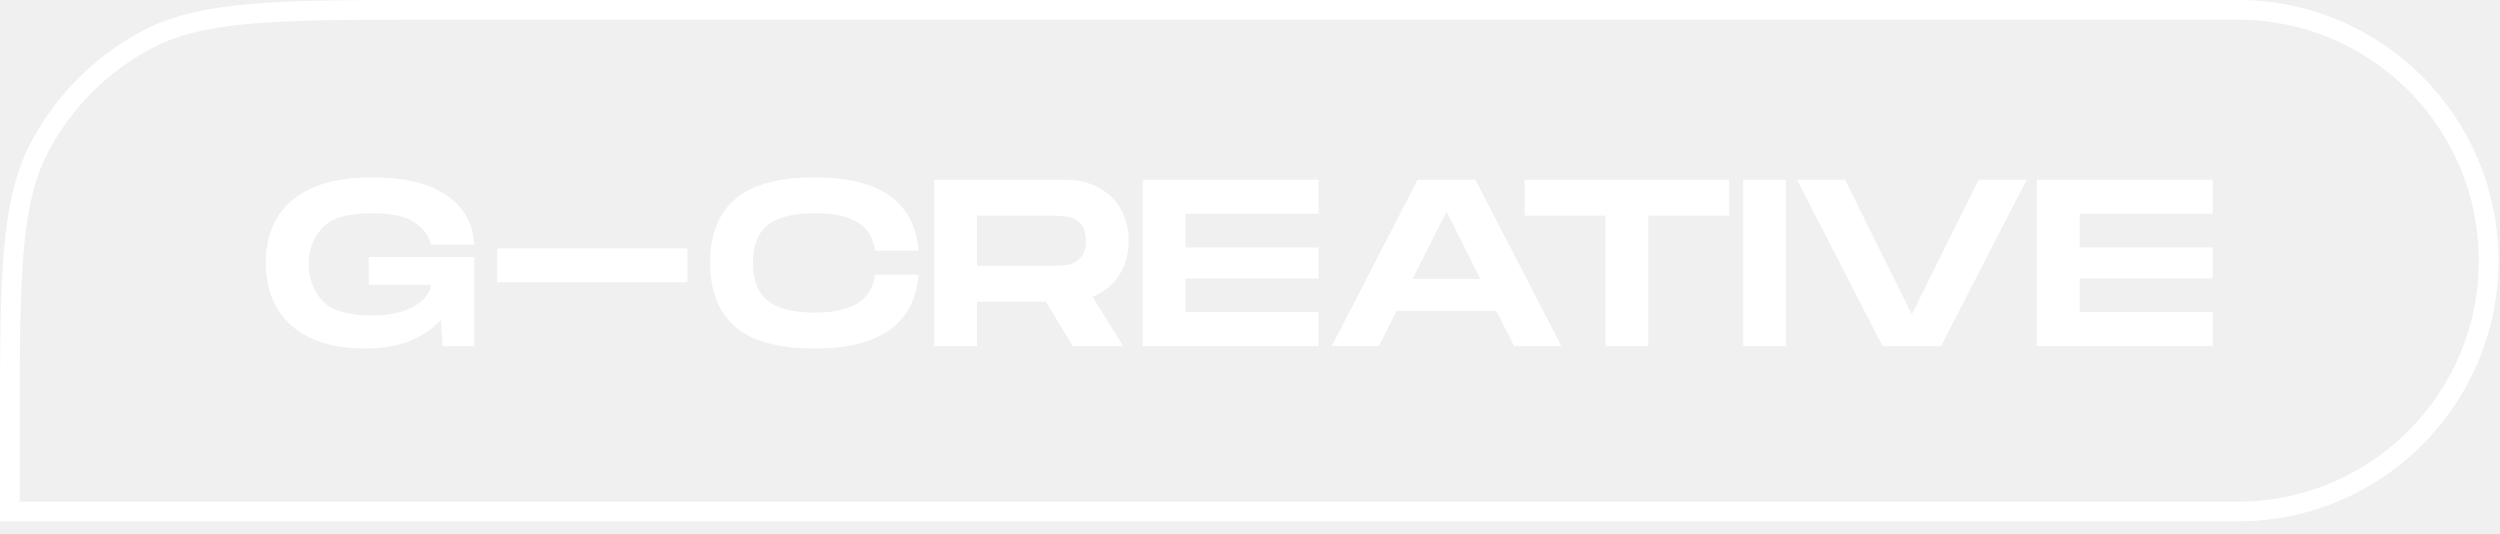
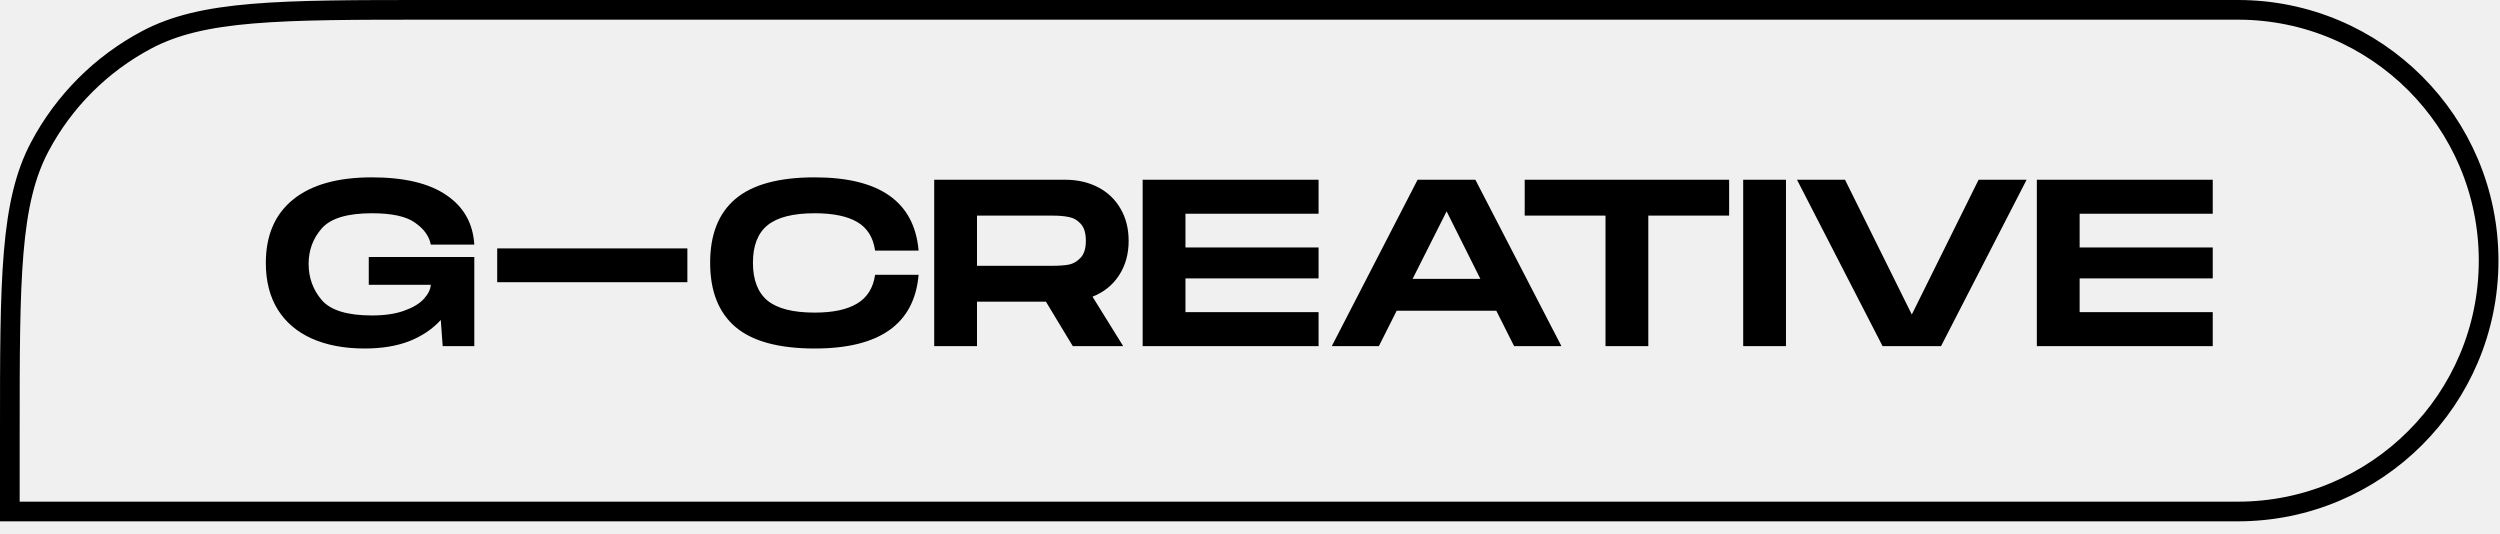
<svg xmlns="http://www.w3.org/2000/svg" width="192" height="41" viewBox="0 0 192 41" fill="none">
-   <path d="M0.755 33.251C0.755 27.296 0.756 22.878 1.051 19.383C1.345 15.897 1.928 13.4 3.053 11.274C4.908 7.772 7.772 4.908 11.274 3.053C13.4 1.928 15.897 1.345 19.383 1.051C22.878 0.756 27.296 0.755 33.251 0.755H171.862C182.501 0.755 191.126 9.38 191.126 20.019C191.126 30.658 182.501 39.283 171.862 39.283H0.755V33.251Z" stroke="white" stroke-width="1.511" />
-   <path d="M28.321 19.737H36.426V26.582H33.998L33.852 24.574C33.219 25.268 32.416 25.81 31.442 26.199C30.469 26.576 29.325 26.765 28.01 26.765C26.44 26.765 25.083 26.509 23.939 25.998C22.807 25.487 21.937 24.745 21.329 23.771C20.72 22.785 20.416 21.593 20.416 20.193C20.416 18.075 21.116 16.451 22.515 15.319C23.915 14.187 25.929 13.621 28.558 13.621C31.053 13.621 32.964 14.077 34.29 14.99C35.617 15.891 36.329 17.156 36.426 18.787H33.086C32.964 18.142 32.562 17.582 31.881 17.108C31.211 16.621 30.104 16.378 28.558 16.378C26.672 16.378 25.388 16.767 24.706 17.546C24.037 18.313 23.702 19.219 23.702 20.266C23.702 21.325 24.037 22.25 24.706 23.041C25.388 23.832 26.672 24.227 28.558 24.227C29.544 24.227 30.371 24.106 31.041 23.862C31.722 23.619 32.227 23.315 32.556 22.95C32.885 22.584 33.061 22.226 33.086 21.872H28.321V19.737ZM52.79 19.079V21.672H38.185V19.079H52.79ZM54.539 20.175C54.539 18.008 55.184 16.378 56.474 15.282C57.776 14.175 59.809 13.621 62.571 13.621C67.561 13.621 70.22 15.495 70.549 19.244H67.208C67.062 18.233 66.606 17.503 65.839 17.053C65.072 16.603 63.983 16.378 62.571 16.378C60.916 16.378 59.711 16.682 58.957 17.29C58.202 17.899 57.825 18.86 57.825 20.175C57.825 21.501 58.202 22.475 58.957 23.096C59.711 23.704 60.916 24.008 62.571 24.008C63.971 24.008 65.054 23.777 65.821 23.315C66.6 22.852 67.062 22.116 67.208 21.106H70.549C70.22 24.879 67.561 26.765 62.571 26.765C59.809 26.765 57.776 26.211 56.474 25.104C55.184 23.996 54.539 22.353 54.539 20.175ZM86.68 18.495C86.68 19.517 86.431 20.406 85.932 21.16C85.445 21.903 84.769 22.445 83.905 22.785L86.26 26.582H82.39L80.327 23.169H75.033V26.582H71.747V13.803H81.788C82.749 13.803 83.601 13.998 84.343 14.388C85.086 14.777 85.658 15.325 86.059 16.031C86.473 16.736 86.68 17.558 86.68 18.495ZM75.033 20.412H80.875C81.35 20.412 81.757 20.382 82.098 20.321C82.439 20.248 82.737 20.071 82.993 19.791C83.26 19.511 83.394 19.079 83.394 18.495C83.394 17.899 83.26 17.461 82.993 17.181C82.737 16.901 82.439 16.73 82.098 16.67C81.757 16.597 81.35 16.56 80.875 16.56H75.033V20.412ZM91.043 16.414V19.006H101.266V21.38H91.043V23.972H101.266V26.582H87.756V13.803H101.266V16.414H91.043ZM114.915 23.862H107.266L105.897 26.582H102.282L108.872 13.803H113.308L119.917 26.582H116.284L114.915 23.862ZM113.692 21.416L111.1 16.232L108.489 21.416H113.692ZM132.797 16.56H126.59V26.582H123.304V16.56H117.097V13.803H132.797V16.56ZM137.163 26.582H133.877V13.803H137.163V26.582ZM155.644 13.803L149.072 26.582H144.581L138.009 13.803H141.697L146.827 24.154L151.957 13.803H155.644ZM159.716 16.414V19.006H169.939V21.38H159.716V23.972H169.939V26.582H156.43V13.803H169.939V16.414H159.716Z" fill="white" />
+   <path d="M0.755 33.251C0.755 27.296 0.756 22.878 1.051 19.383C1.345 15.897 1.928 13.4 3.053 11.274C4.908 7.772 7.772 4.908 11.274 3.053C13.4 1.928 15.897 1.345 19.383 1.051C22.878 0.756 27.296 0.755 33.251 0.755H171.862C182.501 0.755 191.126 9.38 191.126 20.019C191.126 30.658 182.501 39.283 171.862 39.283H0.755V33.251Z" stroke="#000" stroke-width="1.511" />
+   <path d="M28.321 19.737H36.426V26.582H33.998L33.852 24.574C33.219 25.268 32.416 25.81 31.442 26.199C30.469 26.576 29.325 26.765 28.01 26.765C26.44 26.765 25.083 26.509 23.939 25.998C22.807 25.487 21.937 24.745 21.329 23.771C20.72 22.785 20.416 21.593 20.416 20.193C20.416 18.075 21.116 16.451 22.515 15.319C23.915 14.187 25.929 13.621 28.558 13.621C31.053 13.621 32.964 14.077 34.29 14.99C35.617 15.891 36.329 17.156 36.426 18.787H33.086C32.964 18.142 32.562 17.582 31.881 17.108C31.211 16.621 30.104 16.378 28.558 16.378C26.672 16.378 25.388 16.767 24.706 17.546C24.037 18.313 23.702 19.219 23.702 20.266C23.702 21.325 24.037 22.25 24.706 23.041C25.388 23.832 26.672 24.227 28.558 24.227C29.544 24.227 30.371 24.106 31.041 23.862C31.722 23.619 32.227 23.315 32.556 22.95C32.885 22.584 33.061 22.226 33.086 21.872H28.321V19.737ZM52.79 19.079V21.672H38.185V19.079H52.79ZM54.539 20.175C54.539 18.008 55.184 16.378 56.474 15.282C57.776 14.175 59.809 13.621 62.571 13.621C67.561 13.621 70.22 15.495 70.549 19.244H67.208C67.062 18.233 66.606 17.503 65.839 17.053C65.072 16.603 63.983 16.378 62.571 16.378C60.916 16.378 59.711 16.682 58.957 17.29C58.202 17.899 57.825 18.86 57.825 20.175C57.825 21.501 58.202 22.475 58.957 23.096C59.711 23.704 60.916 24.008 62.571 24.008C63.971 24.008 65.054 23.777 65.821 23.315C66.6 22.852 67.062 22.116 67.208 21.106H70.549C70.22 24.879 67.561 26.765 62.571 26.765C59.809 26.765 57.776 26.211 56.474 25.104C55.184 23.996 54.539 22.353 54.539 20.175ZM86.68 18.495C86.68 19.517 86.431 20.406 85.932 21.16C85.445 21.903 84.769 22.445 83.905 22.785L86.26 26.582H82.39L80.327 23.169H75.033V26.582H71.747V13.803H81.788C82.749 13.803 83.601 13.998 84.343 14.388C85.086 14.777 85.658 15.325 86.059 16.031C86.473 16.736 86.68 17.558 86.68 18.495ZM75.033 20.412H80.875C81.35 20.412 81.757 20.382 82.098 20.321C82.439 20.248 82.737 20.071 82.993 19.791C83.26 19.511 83.394 19.079 83.394 18.495C83.394 17.899 83.26 17.461 82.993 17.181C82.737 16.901 82.439 16.73 82.098 16.67C81.757 16.597 81.35 16.56 80.875 16.56H75.033V20.412ZM91.043 16.414V19.006H101.266V21.38H91.043V23.972H101.266V26.582H87.756V13.803H101.266V16.414H91.043ZM114.915 23.862H107.266L105.897 26.582H102.282L108.872 13.803H113.308L119.917 26.582H116.284L114.915 23.862ZM113.692 21.416L111.1 16.232L108.489 21.416H113.692ZM132.797 16.56H126.59V26.582H123.304V16.56H117.097V13.803H132.797V16.56ZM137.163 26.582H133.877V13.803H137.163V26.582ZM155.644 13.803L149.072 26.582H144.581L138.009 13.803H141.697L146.827 24.154L151.957 13.803H155.644ZM159.716 16.414V19.006H169.939V21.38H159.716V23.972H169.939V26.582H156.43V13.803H169.939V16.414H159.716Z" fill="#000" />
</svg>
